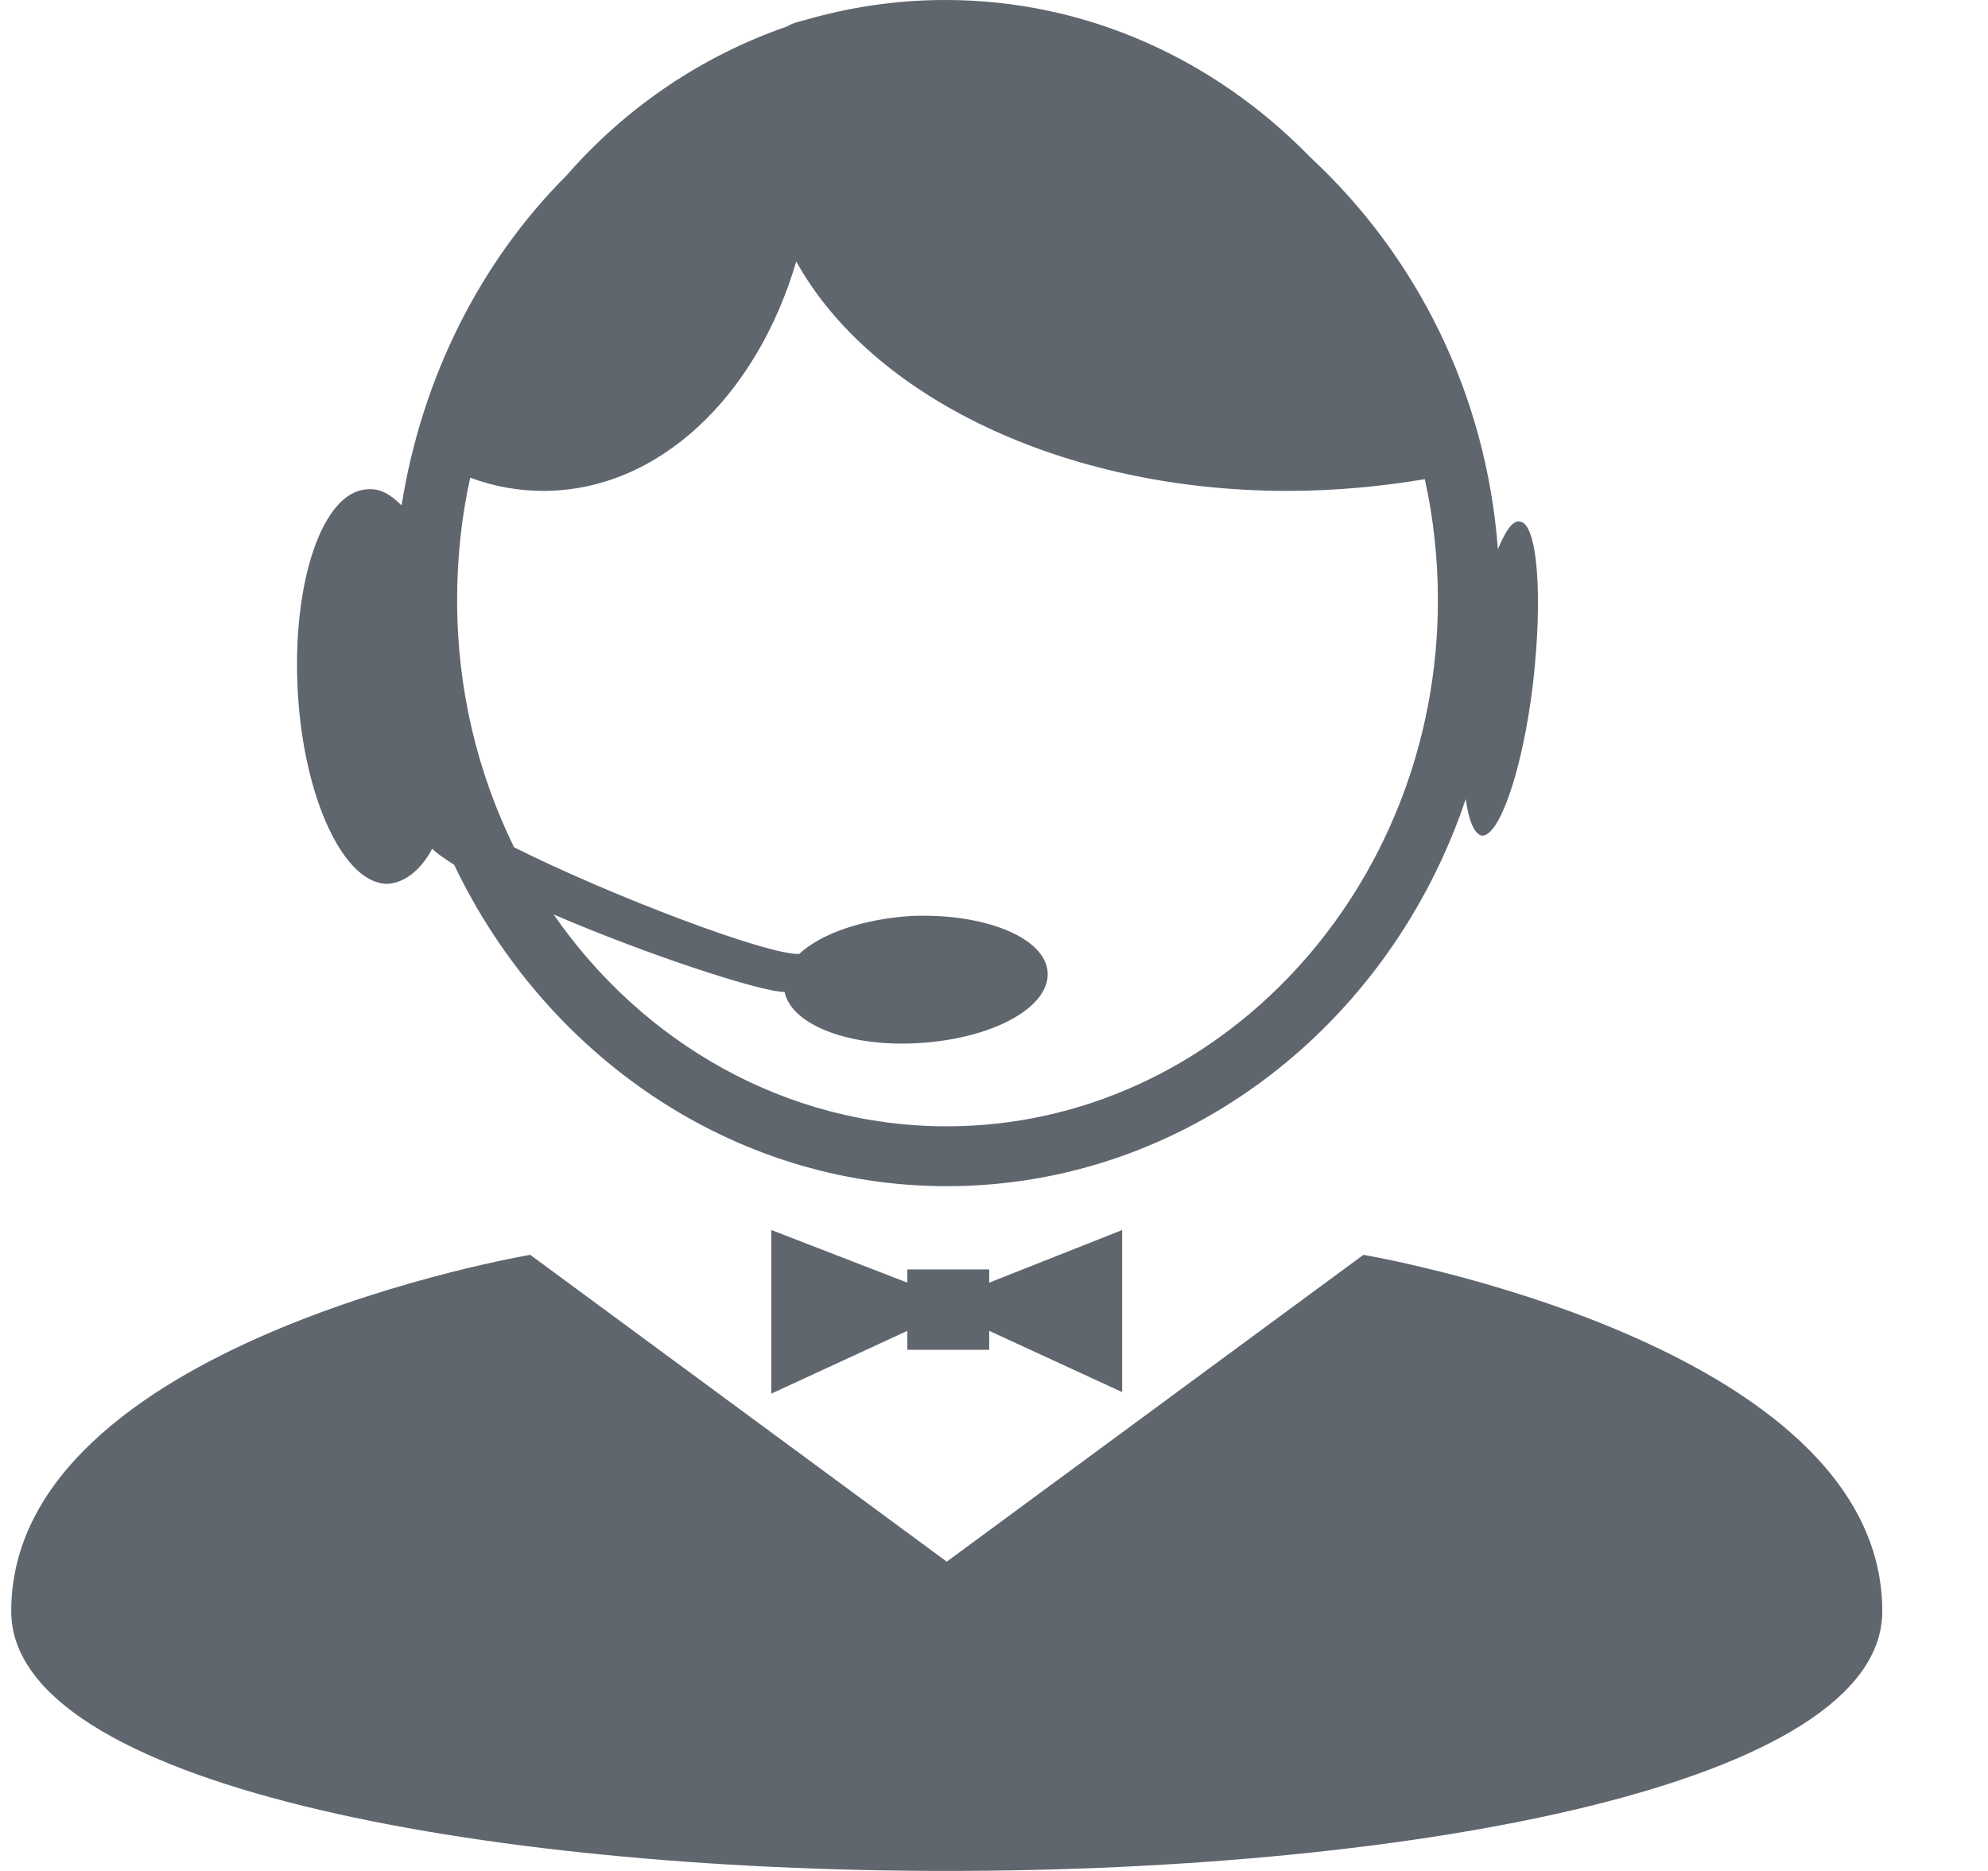
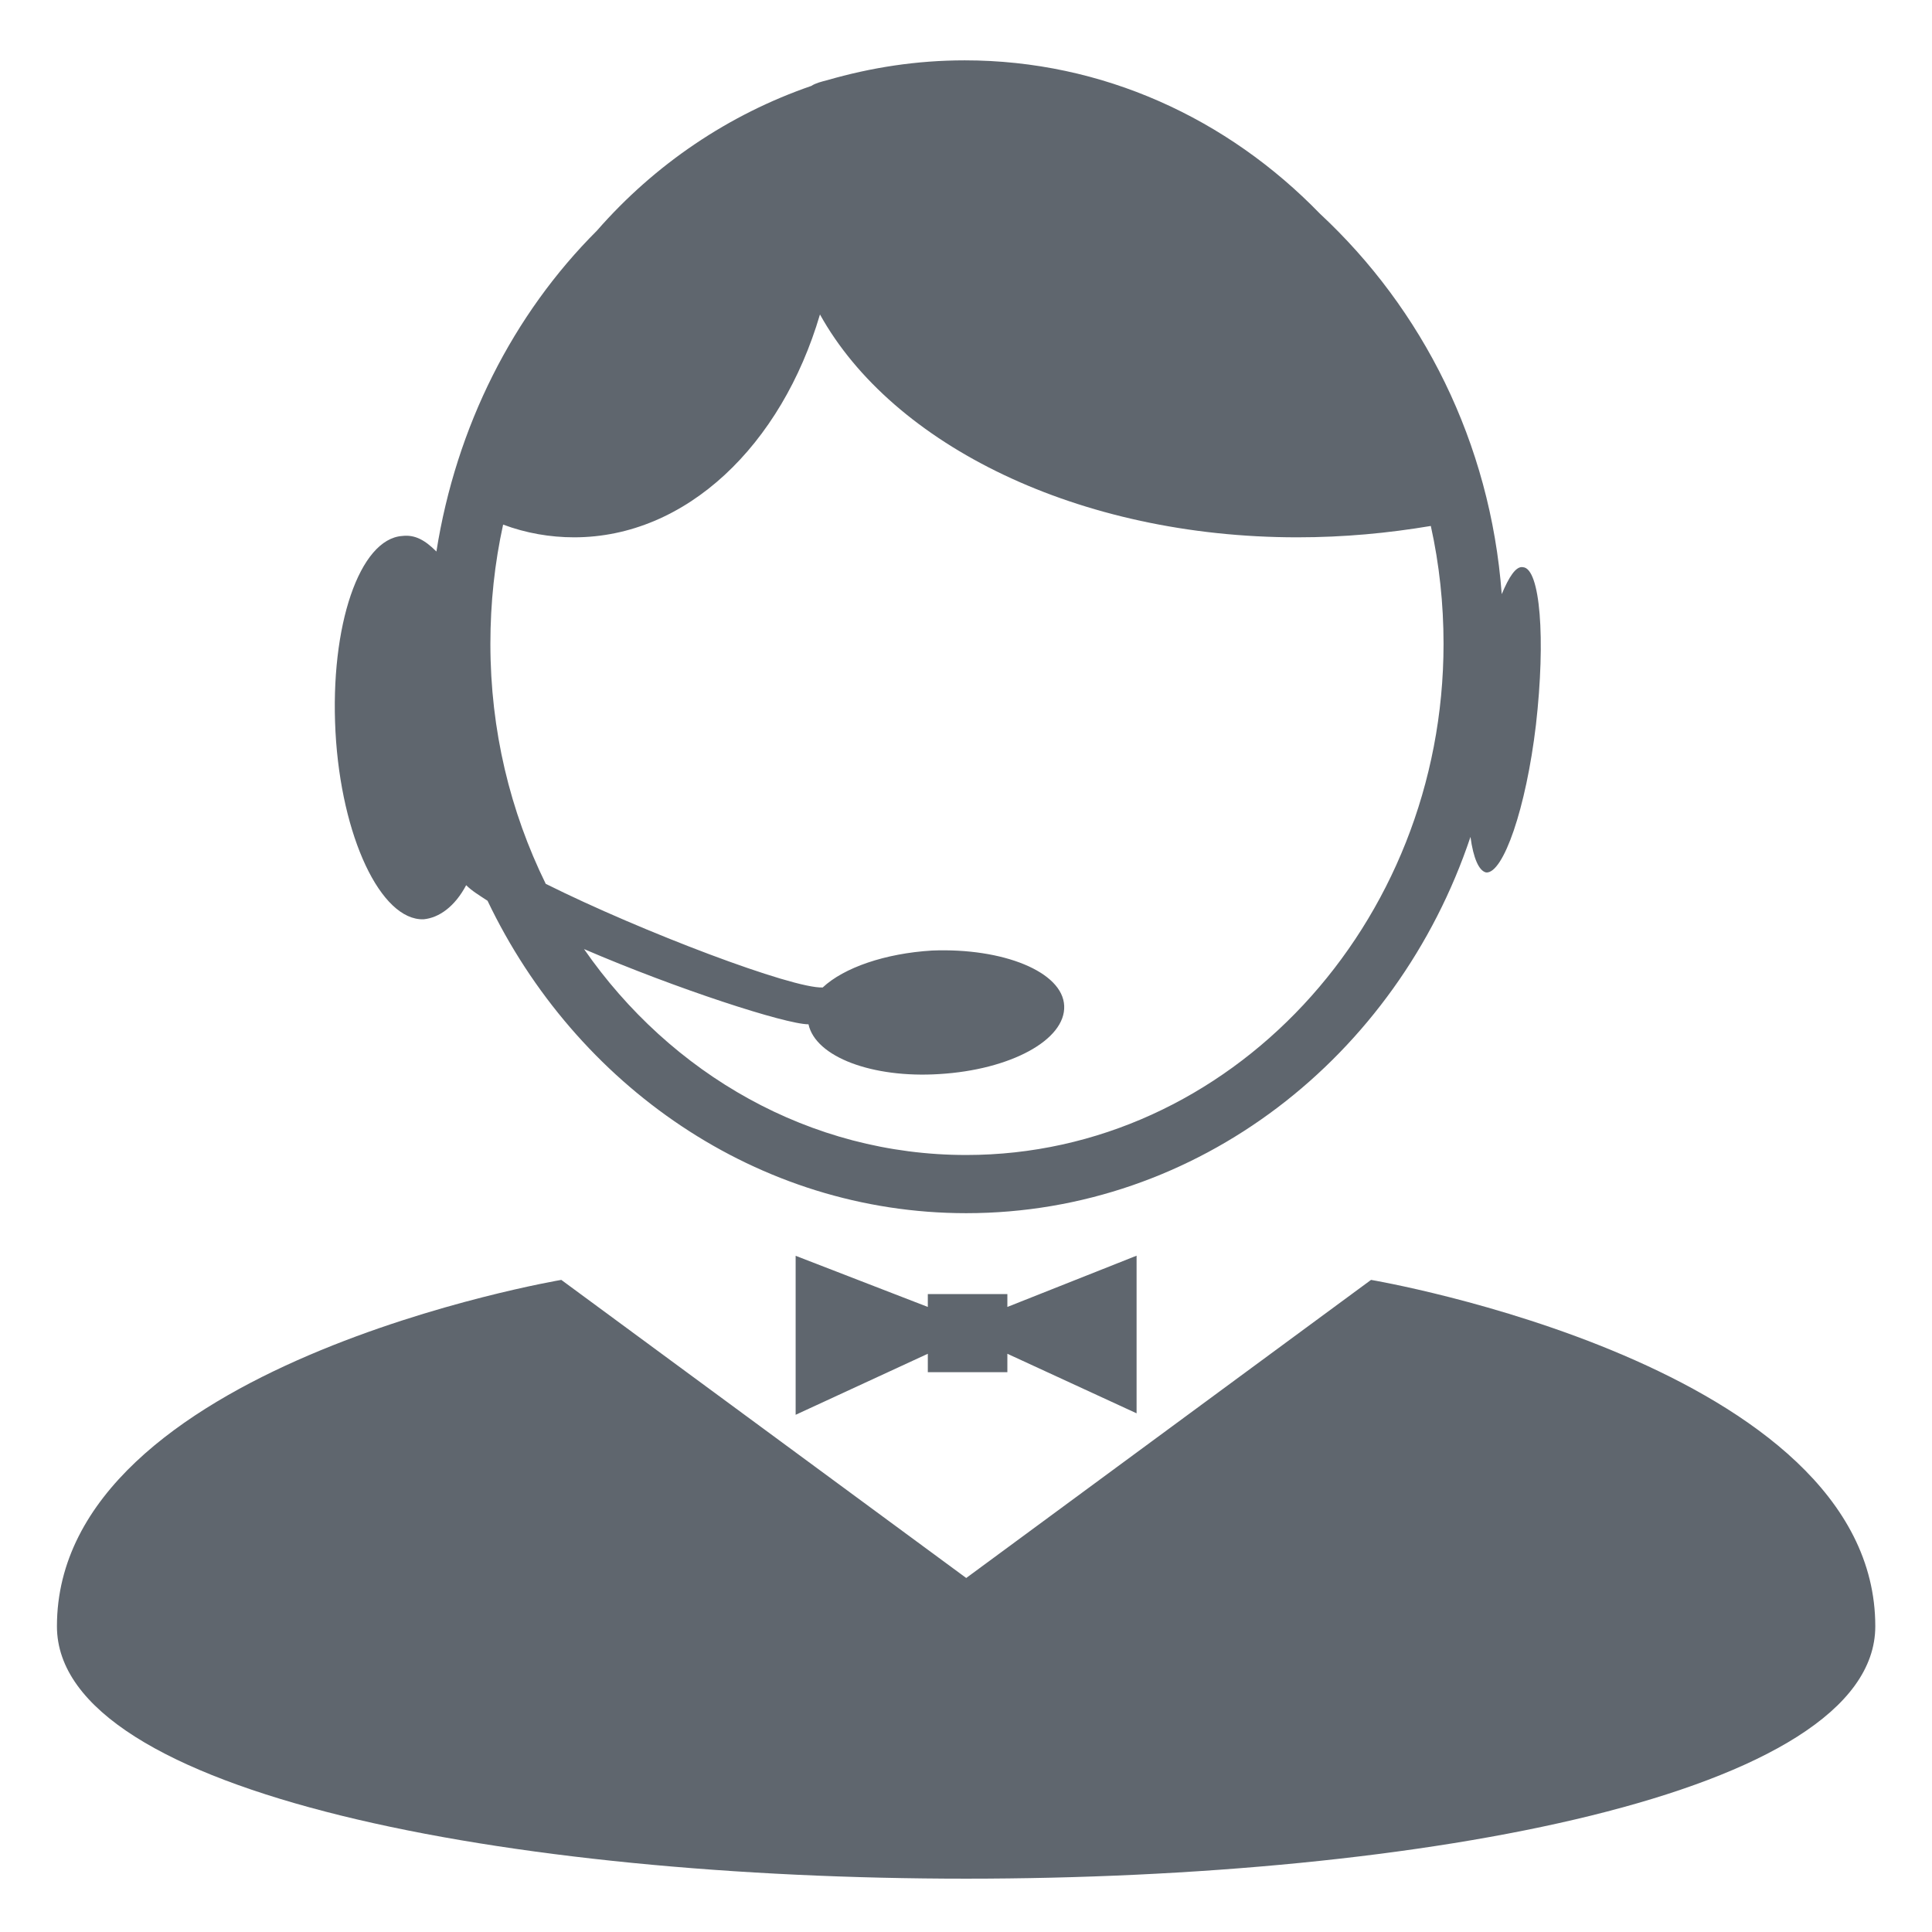
- <svg xmlns="http://www.w3.org/2000/svg" width="17" height="16" viewBox="0 0 17 16" fill="none">
-   <path d="M8.459 10.969V10.856H7.759V10.969L6.596 10.519V11.918L7.759 11.381V11.543H8.459V11.381L9.596 11.905V10.519L8.459 10.969ZM11.659 10.731L8.096 13.355L4.534 10.731C4.534 10.731 0.096 11.481 0.096 13.779C0.096 16.74 16.096 16.74 16.096 13.779C16.096 11.481 11.659 10.731 11.659 10.731ZM12.996 4.46C12.934 4.447 12.871 4.547 12.809 4.697C12.709 3.361 12.109 2.186 11.209 1.349C10.396 0.512 9.296 0 8.084 0C7.659 0 7.259 0.062 6.871 0.175C6.821 0.187 6.771 0.2 6.734 0.225C6.009 0.475 5.359 0.912 4.846 1.499C4.109 2.236 3.609 3.223 3.434 4.322C3.334 4.223 3.246 4.173 3.134 4.185C2.759 4.21 2.496 4.972 2.546 5.909C2.596 6.833 2.946 7.571 3.321 7.558C3.459 7.546 3.596 7.446 3.696 7.258C3.746 7.308 3.809 7.346 3.884 7.396C4.659 9.02 6.259 10.144 8.096 10.144C10.134 10.144 11.884 8.77 12.534 6.833C12.559 7.021 12.609 7.133 12.671 7.146C12.821 7.158 13.021 6.584 13.109 5.847C13.196 5.085 13.146 4.472 12.996 4.46ZM8.096 9.632C6.721 9.632 5.496 8.92 4.734 7.82C5.546 8.17 6.509 8.483 6.709 8.483C6.771 8.77 7.271 8.957 7.859 8.92C8.484 8.882 8.971 8.62 8.959 8.32C8.946 8.02 8.421 7.808 7.796 7.833C7.384 7.858 7.021 7.983 6.834 8.158C6.571 8.17 5.246 7.671 4.396 7.246C4.084 6.609 3.909 5.897 3.909 5.134C3.909 4.772 3.946 4.422 4.021 4.085C4.221 4.16 4.434 4.198 4.646 4.198C5.634 4.198 6.471 3.386 6.809 2.236C7.446 3.386 9.084 4.198 11.009 4.198C11.421 4.198 11.809 4.16 12.184 4.098C12.259 4.435 12.296 4.785 12.296 5.134C12.296 7.608 10.409 9.632 8.096 9.632Z" fill="#5F666E" />
+ <svg xmlns="http://www.w3.org/2000/svg" version="1.1" id="Layer_1" x="0px" y="0px" width="17px" height="17px" viewBox="-0.406 -0.531 17 17" enable-background="new -0.406 -0.531 17 17" xml:space="preserve">
+   <path fill="#5F666E" d="M8.458,10.969v-0.113h-0.7v0.113l-1.163-0.45v1.399l1.163-0.537v0.162h0.7v-0.162l1.137,0.524v-1.387  L8.458,10.969z M11.658,10.731l-3.562,2.623l-3.563-2.623c0,0-4.438,0.749-4.438,3.048c0,2.961,16,2.961,16,0  C16.096,11.48,11.658,10.731,11.658,10.731z M12.996,4.46c-0.063-0.013-0.125,0.087-0.188,0.237c-0.1-1.337-0.7-2.511-1.6-3.348  C10.396,0.512,9.296,0,8.083,0C7.659,0,7.259,0.063,6.871,0.175c-0.05,0.013-0.1,0.025-0.138,0.05  c-0.725,0.25-1.375,0.688-1.887,1.274C4.108,2.236,3.608,3.223,3.434,4.322c-0.1-0.1-0.188-0.15-0.3-0.137  C2.759,4.21,2.496,4.972,2.546,5.909c0.05,0.924,0.4,1.661,0.775,1.649c0.137-0.013,0.275-0.112,0.375-0.3  c0.05,0.05,0.112,0.087,0.188,0.137c0.775,1.624,2.375,2.749,4.212,2.749c2.038,0,3.788-1.375,4.437-3.311  c0.025,0.188,0.075,0.3,0.138,0.313c0.15,0.012,0.351-0.563,0.438-1.299C13.196,5.084,13.146,4.472,12.996,4.46z M8.096,9.632  c-1.375,0-2.6-0.712-3.363-1.812c0.813,0.35,1.775,0.662,1.975,0.662C6.771,8.77,7.271,8.957,7.858,8.92  c0.625-0.037,1.113-0.3,1.1-0.6c-0.012-0.3-0.538-0.512-1.163-0.487c-0.412,0.025-0.775,0.15-0.962,0.325  C6.571,8.17,5.246,7.67,4.396,7.246C4.083,6.608,3.909,5.896,3.909,5.134c0-0.362,0.038-0.712,0.112-1.049  c0.2,0.075,0.413,0.112,0.625,0.112c0.988,0,1.825-0.812,2.163-1.961c0.638,1.149,2.275,1.961,4.2,1.961  c0.412,0,0.8-0.037,1.175-0.1c0.075,0.337,0.112,0.687,0.112,1.037C12.296,7.608,10.408,9.632,8.096,9.632z" />
</svg>
